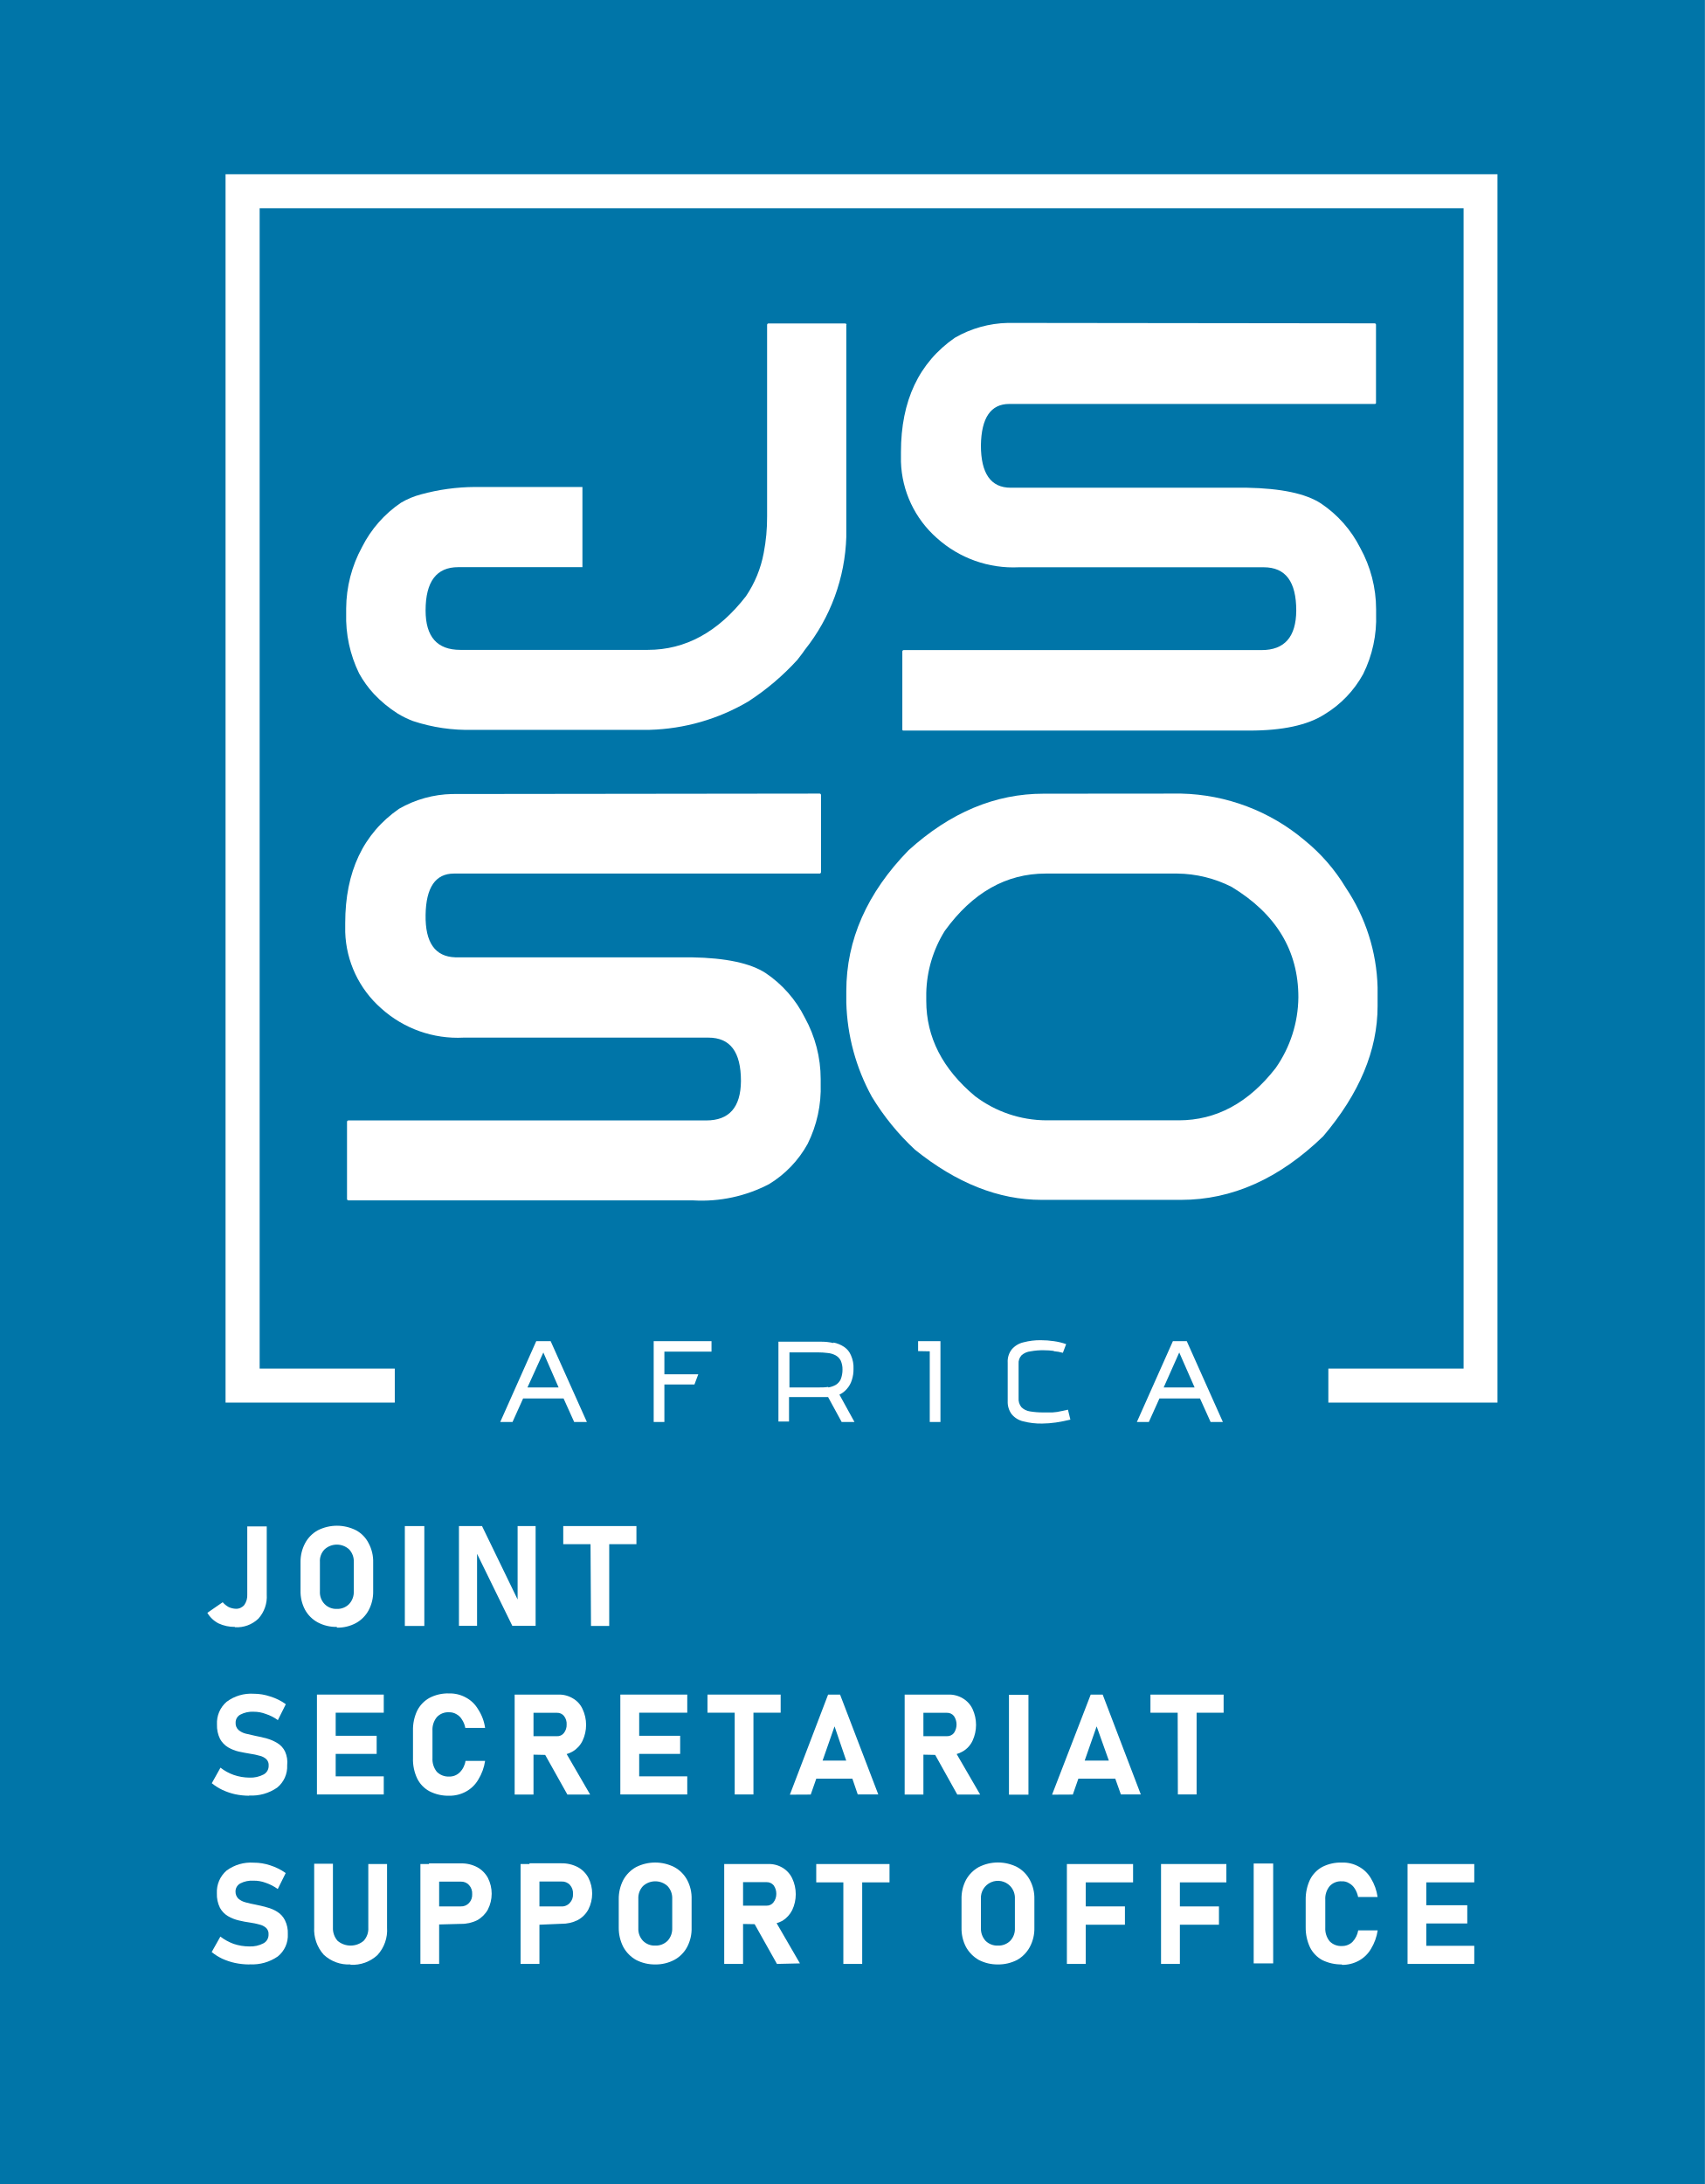
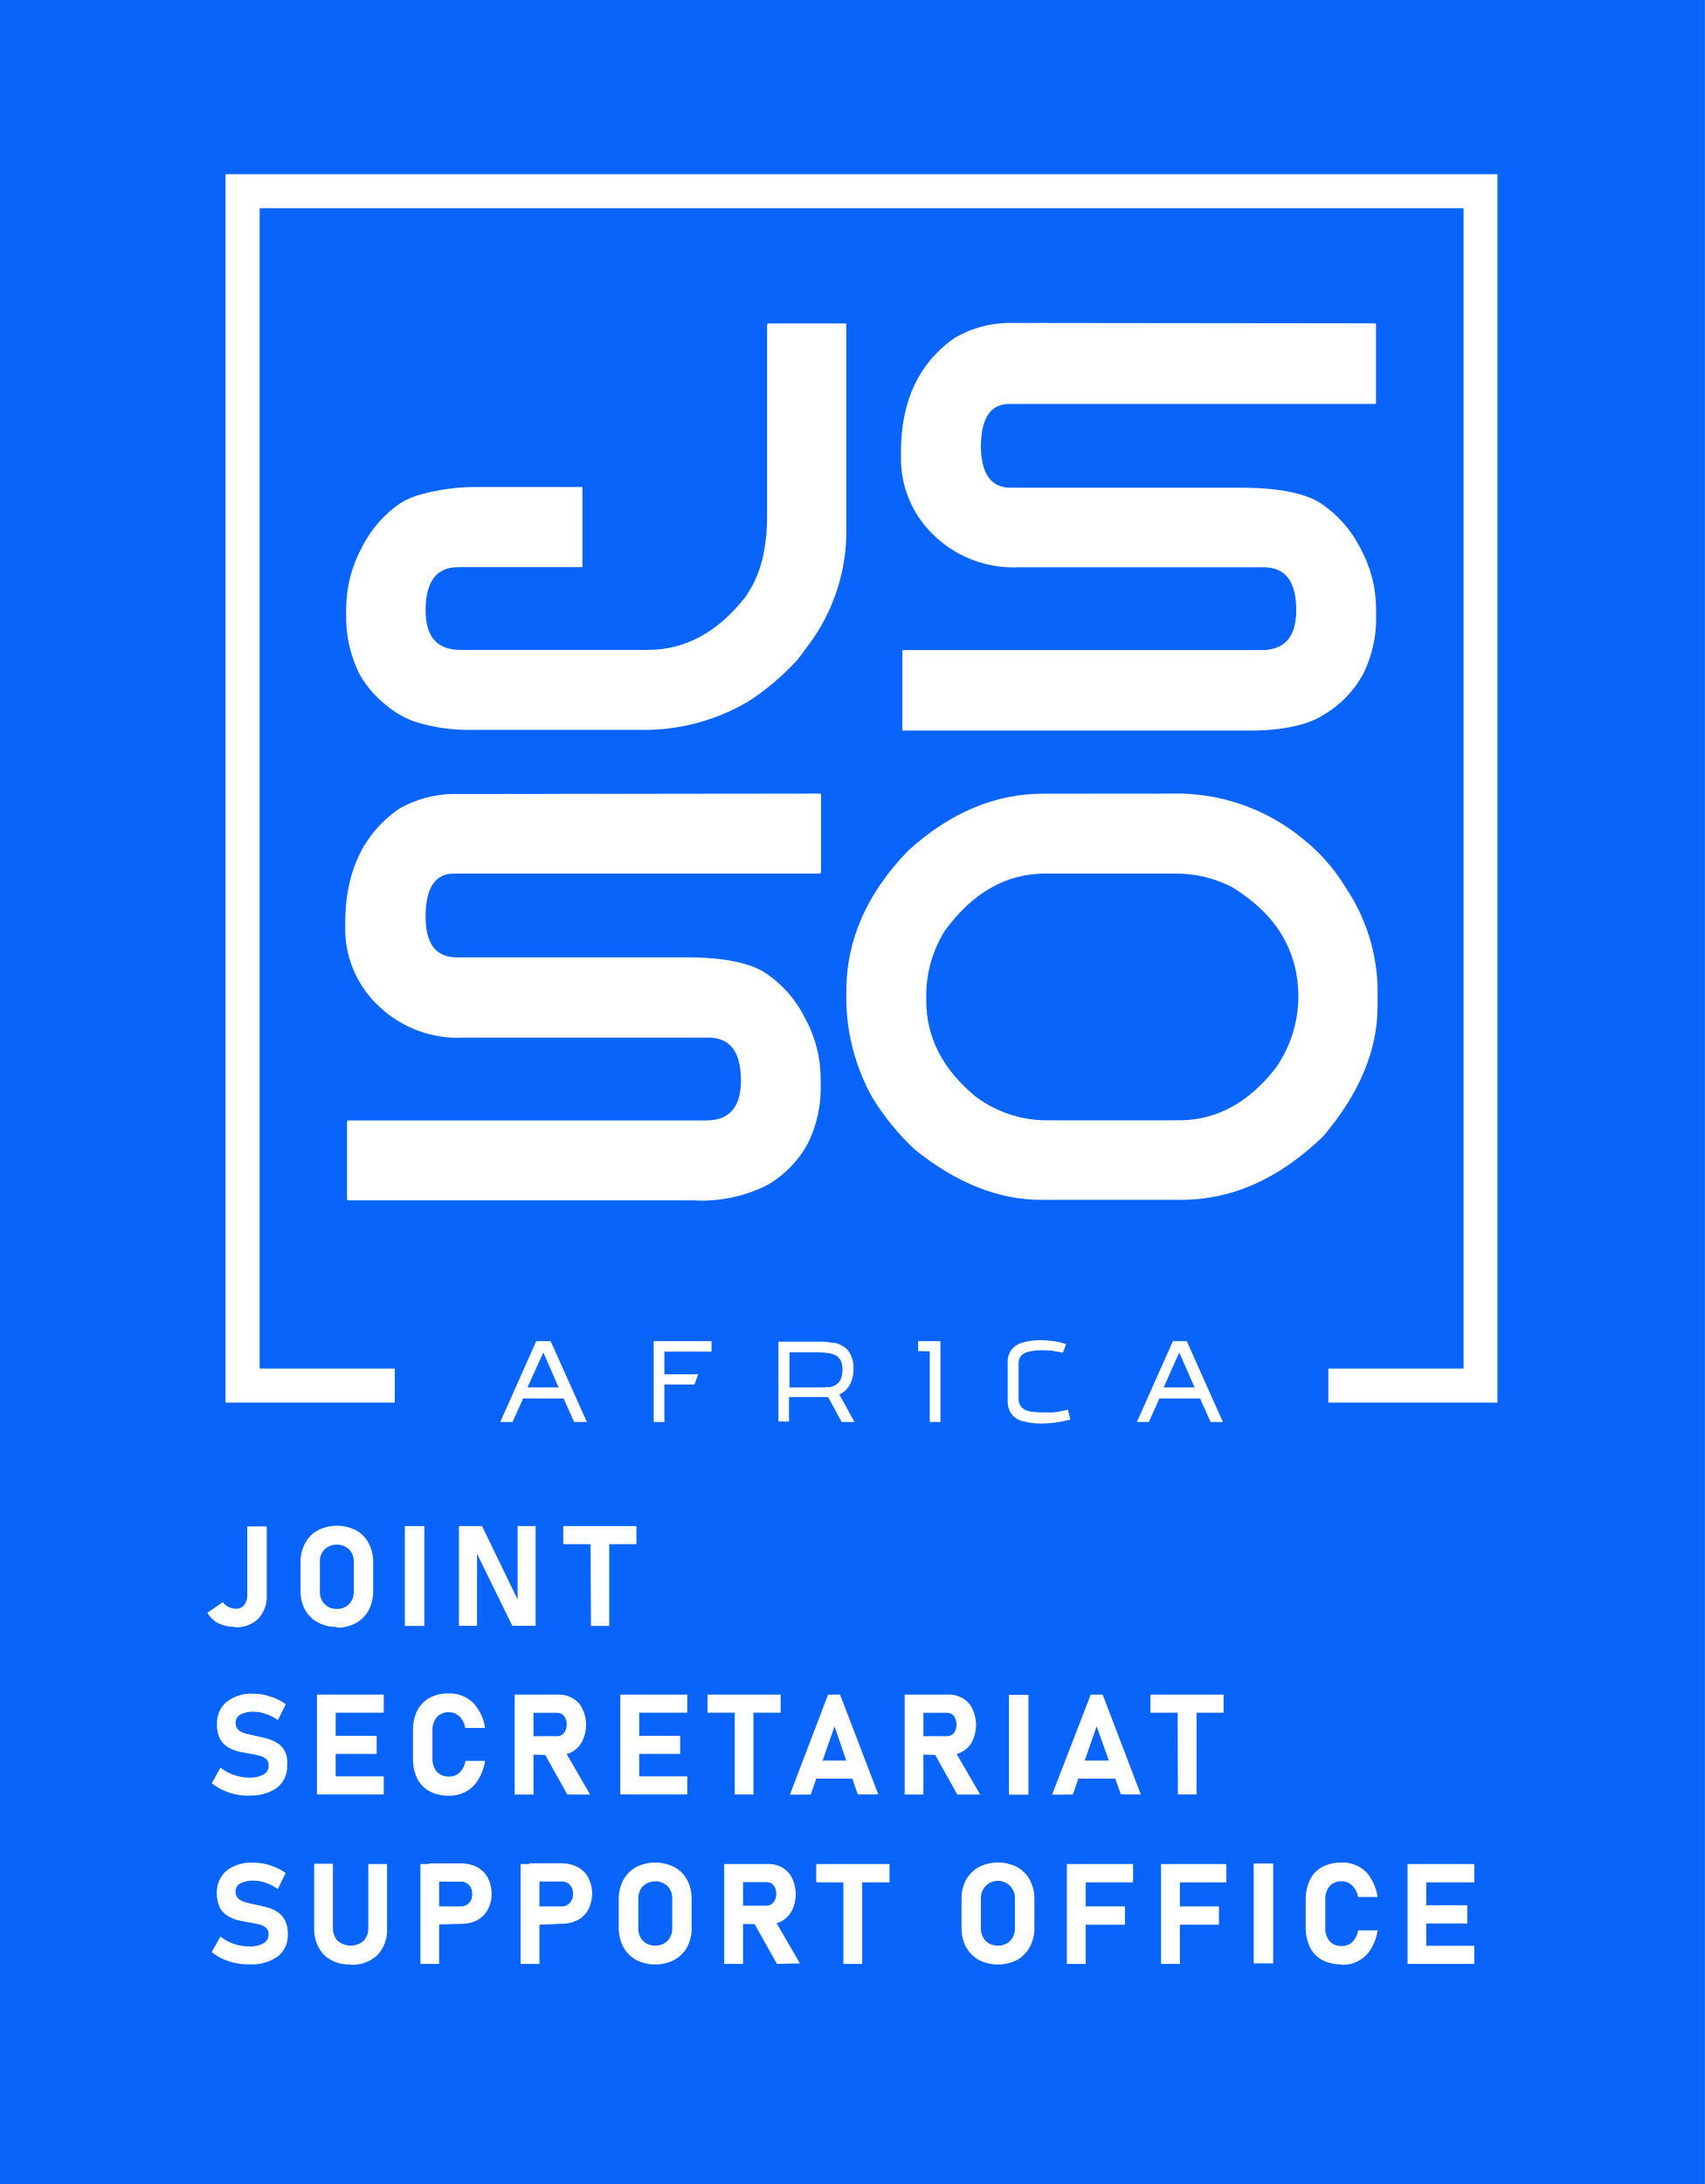
<svg xmlns="http://www.w3.org/2000/svg" viewBox="0 0 161 206.21">
  <defs>
-     <style>.cls-1{fill:#0075a8;}.cls-2{fill:#fff;}</style>
+     <style>.cls-1{fill:#0964fc;}.cls-2{fill:#fff;}</style>
  </defs>
  <g id="Layer_2" data-name="Layer 2">
    <g id="Layer_1-2" data-name="Layer 1">
      <g id="Layer_2-2" data-name="Layer 2">
        <g id="Layer_1-2-2" data-name="Layer 1-2">
          <rect class="cls-1" width="161" height="206.21" />
          <path class="cls-2" d="M54.22,134.26l-1-2.22H49.4l-1,2.22H47.24l3.4-7.63H52l3.42,7.63ZM52.75,131l-1.44-3.3-1.5,3.3Z" />
          <polygon class="cls-2" points="67.19 127.62 62.74 127.62 62.74 129.76 65.94 129.76 65.58 130.72 62.74 130.72 62.74 134.26 61.73 134.26 61.73 126.63 67.19 126.63 67.19 127.62" />
          <path class="cls-2" d="M78.71,126.76a2.75,2.75,0,0,1,1,.41,1.76,1.76,0,0,1,.65.8,2.81,2.81,0,0,1,.24,1.28,3.21,3.21,0,0,1-.16,1.06,2.22,2.22,0,0,1-.46.82,2.15,2.15,0,0,1-.71.55l1.42,2.58H79.48l-1.28-2.35H74.51v2.31h-1v-7.54h3.95a5.29,5.29,0,0,1,1.26.13M78.21,131a2.06,2.06,0,0,0,.71-.24,1.24,1.24,0,0,0,.47-.52,2.46,2.46,0,0,0,.17-.92,2,2,0,0,0-.17-.86,1.19,1.19,0,0,0-.48-.49,1.93,1.93,0,0,0-.73-.22,7.22,7.22,0,0,0-.92-.06H74.55V131H77.3c.3,0,.61,0,.92-.05" />
          <polygon class="cls-2" points="86.7 126.63 88.81 126.63 88.81 134.26 87.8 134.26 87.8 127.59 86.7 127.57 86.7 126.63" />
          <path class="cls-2" d="M99.51,127.55a6.58,6.58,0,0,0-.9-.06,6.09,6.09,0,0,0-1.28.1,1.52,1.52,0,0,0-.86.37,1.07,1.07,0,0,0-.28.82V132a1.21,1.21,0,0,0,.27.87,1.45,1.45,0,0,0,.79.39,7.44,7.44,0,0,0,1.25.1h.89a4.68,4.68,0,0,0,.86-.13l.6-.13.23.94c-.46.11-.91.2-1.37.27a9.61,9.61,0,0,1-1.3.1,6.7,6.7,0,0,1-1.79-.21,2,2,0,0,1-1.09-.68,1.93,1.93,0,0,1-.37-1.22v-3.64a1.84,1.84,0,0,1,.39-1.26,2.05,2.05,0,0,1,1.1-.66,6.07,6.07,0,0,1,1.65-.2,8.45,8.45,0,0,1,1.22.09,5.94,5.94,0,0,1,1.16.28l-.31.82a4.21,4.21,0,0,0-.85-.15" />
          <path class="cls-2" d="M114.32,134.26l-1-2.22h-3.83l-1,2.22h-1.13l3.4-7.63h1.31l3.41,7.63ZM112.81,131l-1.45-3.3-1.47,3.3Z" />
          <path class="cls-2" d="M129.81,30.53a.13.13,0,0,1,.13.14V38c0,.09,0,.14-.13.14H95.31q-2.62,0-2.68,3.91c0,2.66.94,4,2.81,4h22.31c3.22.06,5.57.55,7,1.49a11,11,0,0,1,3.7,4.19,12,12,0,0,1,1.5,5.79v.46a11.81,11.81,0,0,1-1.22,5.66,10.13,10.13,0,0,1-3.64,3.8q-2.41,1.55-7.16,1.54H85.34c-.09,0-.13,0-.13-.13V61.52a.13.13,0,0,1,.13-.14h33.8q3.24,0,3.27-3.72c0-2.74-1-4.1-3.08-4.1H96.22a10.78,10.78,0,0,1-7.75-2.76,10,10,0,0,1-3.39-7.2v-.92q0-7.26,5.09-10.79a10.45,10.45,0,0,1,5-1.4Z" />
          <path class="cls-2" d="M77.39,74.93a.13.13,0,0,1,.14.13v7.29a.14.14,0,0,1-.11.13H42.87c-1.74,0-2.64,1.3-2.68,3.91s.9,3.94,2.81,4H65.31q4.84.08,7,1.49A11,11,0,0,1,76,96.08a12,12,0,0,1,1.5,5.8v.45A11.85,11.85,0,0,1,76.27,108a10.21,10.21,0,0,1-3.64,3.8,13.75,13.75,0,0,1-7.16,1.54H32.91a.14.14,0,0,1-.14-.12v-7.3a.13.13,0,0,1,.14-.13H66.7q3.24,0,3.27-3.72c0-2.74-1-4.1-3.08-4.1H43.78A10.77,10.77,0,0,1,36,95.21a10,10,0,0,1-3.4-7.2v-.86q0-7.26,5.09-10.79a10.5,10.5,0,0,1,5-1.39Z" />
          <path class="cls-2" d="M79.92,30.68v20A18,18,0,0,1,76,61.36c-.21.32-.46.62-.7.94a23.68,23.68,0,0,1-4.65,3.94,19.38,19.38,0,0,1-9.29,2.67H44.66A16.54,16.54,0,0,1,39,68.08a8.85,8.85,0,0,1-1.45-.71,11.67,11.67,0,0,1-2.24-1.85,9.86,9.86,0,0,1-1.4-1.94,12.11,12.11,0,0,1-1.22-5.67v-.46a12.22,12.22,0,0,1,1.5-5.8,11.05,11.05,0,0,1,3.67-4.18,7.43,7.43,0,0,1,1.89-.79,19.68,19.68,0,0,1,5.11-.7H55v7.57H43.27q-3.08,0-3.08,4.09,0,3.72,3.27,3.72H61.18q5.33,0,9.26-5.06a10.78,10.78,0,0,0,1.68-4.09h0a17.48,17.48,0,0,0,.32-3.46V30.68a.13.13,0,0,1,.13-.14h7.24a.13.13,0,0,1,.13.14" />
          <path class="cls-2" d="M111.53,74.93a18.71,18.71,0,0,1,11.68,4.42,17.14,17.14,0,0,1,3.88,4.47,17.69,17.69,0,0,1,3,9.4V95q0,6.24-5.14,12.29-6.2,6-13.42,6H98.35q-6.06,0-11.95-4.74a23.33,23.33,0,0,1-4.07-5,19.51,19.51,0,0,1-2.41-8.89V93.58q0-7.26,5.87-13.29,5.91-5.36,12.77-5.35Zm-.22,30.85q5.31,0,9.15-4.93a11.81,11.81,0,0,0,2.15-6.69q0-6.6-6.3-10.42a11.61,11.61,0,0,0-5.14-1.26H98.75q-5.61,0-9.53,5.41a11.56,11.56,0,0,0-1.75,5.86v.75q0,5.15,4.61,9a11.22,11.22,0,0,0,6.73,2.28Z" />
          <path class="cls-2" d="M22.18,153.61a3.59,3.59,0,0,1-1.54-.33,2.62,2.62,0,0,1-1.06-1l1.45-1a2.1,2.1,0,0,0,.57.46,1.83,1.83,0,0,0,.68.16,1,1,0,0,0,.79-.36,1.57,1.57,0,0,0,.28-1v-6.42h1.84v6.43a3.1,3.1,0,0,1-.79,2.28,2.93,2.93,0,0,1-2.22.81" />
          <path class="cls-2" d="M31.81,153.61a3.69,3.69,0,0,1-1.81-.43A3,3,0,0,1,28.81,152a3.68,3.68,0,0,1-.43-1.83v-2.67a3.7,3.7,0,0,1,.43-1.79,3,3,0,0,1,1.2-1.22,4,4,0,0,1,3.62,0,2.84,2.84,0,0,1,1.18,1.22,3.63,3.63,0,0,1,.43,1.83v2.67a3.68,3.68,0,0,1-.43,1.83,3,3,0,0,1-1.2,1.21,3.63,3.63,0,0,1-1.8.43m0-1.77a1.54,1.54,0,0,0,1.16-.46,1.67,1.67,0,0,0,.44-1.2v-2.76a1.64,1.64,0,0,0-.44-1.2,1.72,1.72,0,0,0-2.32,0,1.56,1.56,0,0,0-.44,1.2v2.76a1.59,1.59,0,0,0,.44,1.2,1.52,1.52,0,0,0,1.16.46" />
          <rect class="cls-2" x="38.23" y="144.09" width="1.84" height="9.43" />
          <polygon class="cls-2" points="43.34 153.51 43.34 144.09 45.52 144.09 49.02 151.31 48.88 151.48 48.88 144.09 50.58 144.09 50.58 153.51 48.38 153.51 44.9 146.4 45.05 146.23 45.05 153.51 43.34 153.51" />
          <path class="cls-2" d="M53.19,144.09H60.1v1.71H53.19Zm2.57.77h1.77v8.66H55.81Z" />
          <path class="cls-2" d="M23.52,169.55a6.58,6.58,0,0,1-1.32-.14A5.92,5.92,0,0,1,21,169a5.25,5.25,0,0,1-1-.63l.82-1.47a4.43,4.43,0,0,0,1.26.69,4.63,4.63,0,0,0,1.47.25,2.62,2.62,0,0,0,1.35-.3.91.91,0,0,0,.47-.83h0a.76.76,0,0,0-.23-.62,1.39,1.39,0,0,0-.64-.32,6.11,6.11,0,0,0-.85-.18q-.55-.09-1.11-.21a3.74,3.74,0,0,1-1-.4,2.13,2.13,0,0,1-.76-.79,2.85,2.85,0,0,1-.29-1.37h0a2.64,2.64,0,0,1,.91-2.14,3.87,3.87,0,0,1,2.56-.76,4.82,4.82,0,0,1,1.56.26,4.93,4.93,0,0,1,1.47.73l-.75,1.5a4,4,0,0,0-1.14-.58,3.16,3.16,0,0,0-1.14-.21,2.42,2.42,0,0,0-1.26.27.84.84,0,0,0-.45.76h0a.86.86,0,0,0,.27.69,1.68,1.68,0,0,0,.69.35l.92.21c.36.07.73.15,1.08.25a3.9,3.9,0,0,1,1,.44,1.87,1.87,0,0,1,.71.79,2.48,2.48,0,0,1,.2,1.29h0a2.57,2.57,0,0,1-.94,2.11,4.22,4.22,0,0,1-2.65.75" />
          <path class="cls-2" d="M29.93,160H31.7v9.43H29.93Zm.64,0h5.67v1.71H30.57Zm0,3.89h5v1.71h-5Zm0,3.83h5.67v1.71H30.57Z" />
          <path class="cls-2" d="M42.41,169.55a3.86,3.86,0,0,1-1.85-.42,2.74,2.74,0,0,1-1.16-1.2A4.19,4.19,0,0,1,39,166v-2.58a4.18,4.18,0,0,1,.4-1.91,2.86,2.86,0,0,1,1.16-1.2,3.75,3.75,0,0,1,1.85-.42,3.12,3.12,0,0,1,1.59.39,2.92,2.92,0,0,1,1.15,1.11,4.28,4.28,0,0,1,.66,1.76H43.94a2.07,2.07,0,0,0-.32-.8,1.32,1.32,0,0,0-.52-.5,1.27,1.27,0,0,0-.69-.18,1.46,1.46,0,0,0-1.16.46,1.87,1.87,0,0,0-.41,1.29V166a1.9,1.9,0,0,0,.41,1.29,1.54,1.54,0,0,0,1.16.45,1.36,1.36,0,0,0,1-.39,1.93,1.93,0,0,0,.55-1.09h1.85a4.67,4.67,0,0,1-.64,1.76A3,3,0,0,1,44,169.16a3.19,3.19,0,0,1-1.58.39" />
          <path class="cls-2" d="M48.6,160h1.78v9.44H48.6Zm.71,5.65v-1.72h3.28a.78.78,0,0,0,.66-.3,1.22,1.22,0,0,0,.26-.8,1.19,1.19,0,0,0-.25-.81.81.81,0,0,0-.66-.3H49.31V160h3.42a2.51,2.51,0,0,1,1.37.36,2.2,2.2,0,0,1,.91,1,3.5,3.5,0,0,1,0,3,2.37,2.37,0,0,1-.91,1,2.6,2.6,0,0,1-1.37.36Zm4.27,3.79-2.29-4.09,1.9-.29,2.54,4.38Z" />
          <path class="cls-2" d="M58.58,160h1.78v9.43H58.58Zm.65,0H64.9v1.71H59.23Zm0,3.89h5v1.71h-5Zm0,3.83H64.9v1.71H59.23Z" />
          <path class="cls-2" d="M66.81,160h6.91v1.71H66.81Zm2.57.77h1.77v8.66H69.38Z" />
          <path class="cls-2" d="M74.59,169.45,78.2,160h1.13l3.61,9.43H81L78.81,163l-2.25,6.44Zm1.73-3.22h5v1.71h-5Z" />
          <path class="cls-2" d="M85.43,160H87.2v9.44H85.43Zm.7,5.65v-1.72h3.28a.82.82,0,0,0,.67-.3,1.42,1.42,0,0,0,0-1.61.82.82,0,0,0-.67-.3H86.13V160h3.43a2.51,2.51,0,0,1,1.37.36,2.32,2.32,0,0,1,.91,1,3.56,3.56,0,0,1,0,3,2.31,2.31,0,0,1-.91,1,2.59,2.59,0,0,1-1.36.36Zm4.27,3.79-2.28-4.09,1.9-.29,2.54,4.38Z" />
          <rect class="cls-2" x="95.28" y="160.02" width="1.84" height="9.43" />
          <path class="cls-2" d="M99.35,169.45,103,160h1.13l3.6,9.43h-1.88L103.56,163l-2.25,6.44Zm1.73-3.22h5v1.71h-5Z" />
          <path class="cls-2" d="M108.64,160h6.91v1.71h-6.91Zm2.57.77H113v8.66h-1.77Z" />
          <path class="cls-2" d="M23.52,185.48a6.58,6.58,0,0,1-1.32-.14,5.92,5.92,0,0,1-1.21-.4,5,5,0,0,1-1-.63l.82-1.46a4.84,4.84,0,0,0,1.26.69,4.67,4.67,0,0,0,1.47.24,2.62,2.62,0,0,0,1.35-.3.91.91,0,0,0,.47-.83h0a.76.76,0,0,0-.23-.62,1.39,1.39,0,0,0-.64-.32,6.11,6.11,0,0,0-.85-.18,10.83,10.83,0,0,1-1.11-.21,3.74,3.74,0,0,1-1-.4,2.06,2.06,0,0,1-.76-.79,2.85,2.85,0,0,1-.29-1.37h0a2.67,2.67,0,0,1,.91-2.14,3.86,3.86,0,0,1,2.56-.75,4.85,4.85,0,0,1,1.56.25,5.32,5.32,0,0,1,1.47.73l-.75,1.51a4.25,4.25,0,0,0-1.14-.59,3.15,3.15,0,0,0-1.14-.2,2.41,2.41,0,0,0-1.26.26.86.86,0,0,0-.45.76h0a.92.92,0,0,0,.27.68,1.68,1.68,0,0,0,.69.35c.29.08.59.15.92.21s.73.16,1.08.26a3.29,3.29,0,0,1,1,.43,1.93,1.93,0,0,1,.71.79,2.65,2.65,0,0,1,.27,1.3h0a2.54,2.54,0,0,1-.94,2.11,4.22,4.22,0,0,1-2.65.75" />
          <path class="cls-2" d="M33.1,185.48a3.43,3.43,0,0,1-2.53-.92,3.57,3.57,0,0,1-.9-2.59v-6h1.77V182a1.78,1.78,0,0,0,.44,1.25,1.91,1.91,0,0,0,2.46,0,1.69,1.69,0,0,0,.44-1.25V176h1.77v6a3.48,3.48,0,0,1-.9,2.59,3.45,3.45,0,0,1-2.55.92" />
          <path class="cls-2" d="M39.7,176h1.77v9.43H39.7Zm.81,5.73V180h3a1,1,0,0,0,.78-.32,1.13,1.13,0,0,0,.3-.84,1.17,1.17,0,0,0-.3-.86,1,1,0,0,0-.78-.32h-3v-1.72h3a3.12,3.12,0,0,1,1.56.36,2.53,2.53,0,0,1,1,1,3.3,3.3,0,0,1,0,3,2.6,2.6,0,0,1-1,1,3.33,3.33,0,0,1-1.56.35Z" />
          <path class="cls-2" d="M49.16,176h1.78v9.43H49.16Zm.81,5.77V180h3a1,1,0,0,0,.84-.33,1.13,1.13,0,0,0,.3-.84,1.17,1.17,0,0,0-.29-.86,1,1,0,0,0-.79-.32H50v-1.72h3a3.23,3.23,0,0,1,1.56.36,2.47,2.47,0,0,1,1,1,3.3,3.3,0,0,1,0,3,2.47,2.47,0,0,1-1,1,3.32,3.32,0,0,1-1.55.35Z" />
          <path class="cls-2" d="M61.87,185.48a3.83,3.83,0,0,1-1.81-.43,3.13,3.13,0,0,1-1.2-1.22,3.91,3.91,0,0,1-.43-1.83v-2.67a3.85,3.85,0,0,1,.43-1.83,3.1,3.1,0,0,1,1.2-1.21,4,4,0,0,1,3.62,0,3,3,0,0,1,1.21,1.21,3.63,3.63,0,0,1,.42,1.83V182a3.67,3.67,0,0,1-.42,1.83,3,3,0,0,1-1.21,1.22,3.76,3.76,0,0,1-1.8.43m0-1.78a1.57,1.57,0,0,0,1.16-.45,1.67,1.67,0,0,0,.44-1.2v-2.76a1.67,1.67,0,0,0-.44-1.21,1.72,1.72,0,0,0-2.32,0,1.64,1.64,0,0,0-.44,1.21v2.76a1.63,1.63,0,0,0,.44,1.2,1.54,1.54,0,0,0,1.16.45" />
          <path class="cls-2" d="M68.39,176h1.78v9.43H68.39Zm.71,5.64v-1.71h3.28a.79.79,0,0,0,.66-.31,1.29,1.29,0,0,0,.27-.8,1.36,1.36,0,0,0-.25-.81.84.84,0,0,0-.67-.3H69.11V176h3.42a2.46,2.46,0,0,1,1.37.35,2.32,2.32,0,0,1,.91,1,3.51,3.51,0,0,1,0,3,2.51,2.51,0,0,1-.91,1,2.77,2.77,0,0,1-1.37.35Zm4.27,3.79-2.29-4.08L73,181l2.54,4.38Z" />
          <path class="cls-2" d="M77.08,176H84v1.73H77.08Zm2.56.77h1.78v8.66H79.64Z" />
          <path class="cls-2" d="M94.23,185.48a3.83,3.83,0,0,1-1.81-.43,3.2,3.2,0,0,1-1.2-1.22A3.78,3.78,0,0,1,90.8,182v-2.67a3.73,3.73,0,0,1,.42-1.83,3.1,3.1,0,0,1,1.2-1.21,4,4,0,0,1,3.64,0,3,3,0,0,1,1.19,1.21,3.63,3.63,0,0,1,.43,1.83V182a3.68,3.68,0,0,1-.43,1.83,3.1,3.1,0,0,1-1.19,1.22,3.88,3.88,0,0,1-1.83.43m0-1.78a1.57,1.57,0,0,0,1.17-.45,1.63,1.63,0,0,0,.44-1.2v-2.76a1.64,1.64,0,0,0-.44-1.21,1.61,1.61,0,0,0-2.77,1.21v2.76a1.72,1.72,0,0,0,.44,1.2,1.57,1.57,0,0,0,1.16.45" />
          <path class="cls-2" d="M100.75,176h1.78v9.43h-1.78Zm.65,0H107v1.73H101.4Zm0,4h4.83v1.73H101.4Z" />
          <path class="cls-2" d="M109.64,176h1.78v9.43h-1.78Zm.64,0h5.53v1.73h-5.55Zm0,4h4.83v1.73h-4.83Z" />
          <rect class="cls-2" x="118.39" y="175.95" width="1.84" height="9.43" />
          <path class="cls-2" d="M126.71,185.48a4.09,4.09,0,0,1-1.84-.41,2.8,2.8,0,0,1-1.16-1.2,4.35,4.35,0,0,1-.41-1.91v-2.58a4.32,4.32,0,0,1,.41-1.91,2.8,2.8,0,0,1,1.16-1.2,3.84,3.84,0,0,1,1.84-.41,3.08,3.08,0,0,1,1.6.38,2.92,2.92,0,0,1,1.15,1.11,4.59,4.59,0,0,1,.63,1.76h-1.84a2.24,2.24,0,0,0-.32-.8,1.41,1.41,0,0,0-.53-.5,1.17,1.17,0,0,0-.69-.18,1.44,1.44,0,0,0-1.15.46,1.87,1.87,0,0,0-.41,1.29V182a1.9,1.9,0,0,0,.41,1.29,1.5,1.5,0,0,0,1.15.45,1.4,1.4,0,0,0,1-.38,2.06,2.06,0,0,0,.55-1.1h1.84a4.67,4.67,0,0,1-.64,1.76,3,3,0,0,1-1.15,1.11,3.23,3.23,0,0,1-1.59.39" />
          <path class="cls-2" d="M132.92,176h1.77v9.43h-1.77Zm.64,0h5.66v1.73h-5.66Zm0,3.89h5v1.72h-5Zm0,3.83h5.66v1.71h-5.66Z" />
          <polygon class="cls-2" points="141.41 132.43 125.44 132.43 125.44 129.22 138.21 129.22 138.21 19.66 24.52 19.66 24.52 129.22 37.28 129.22 37.28 132.43 21.3 132.43 21.3 16.45 141.41 16.45 141.41 132.43" />
        </g>
      </g>
    </g>
  </g>
</svg>
